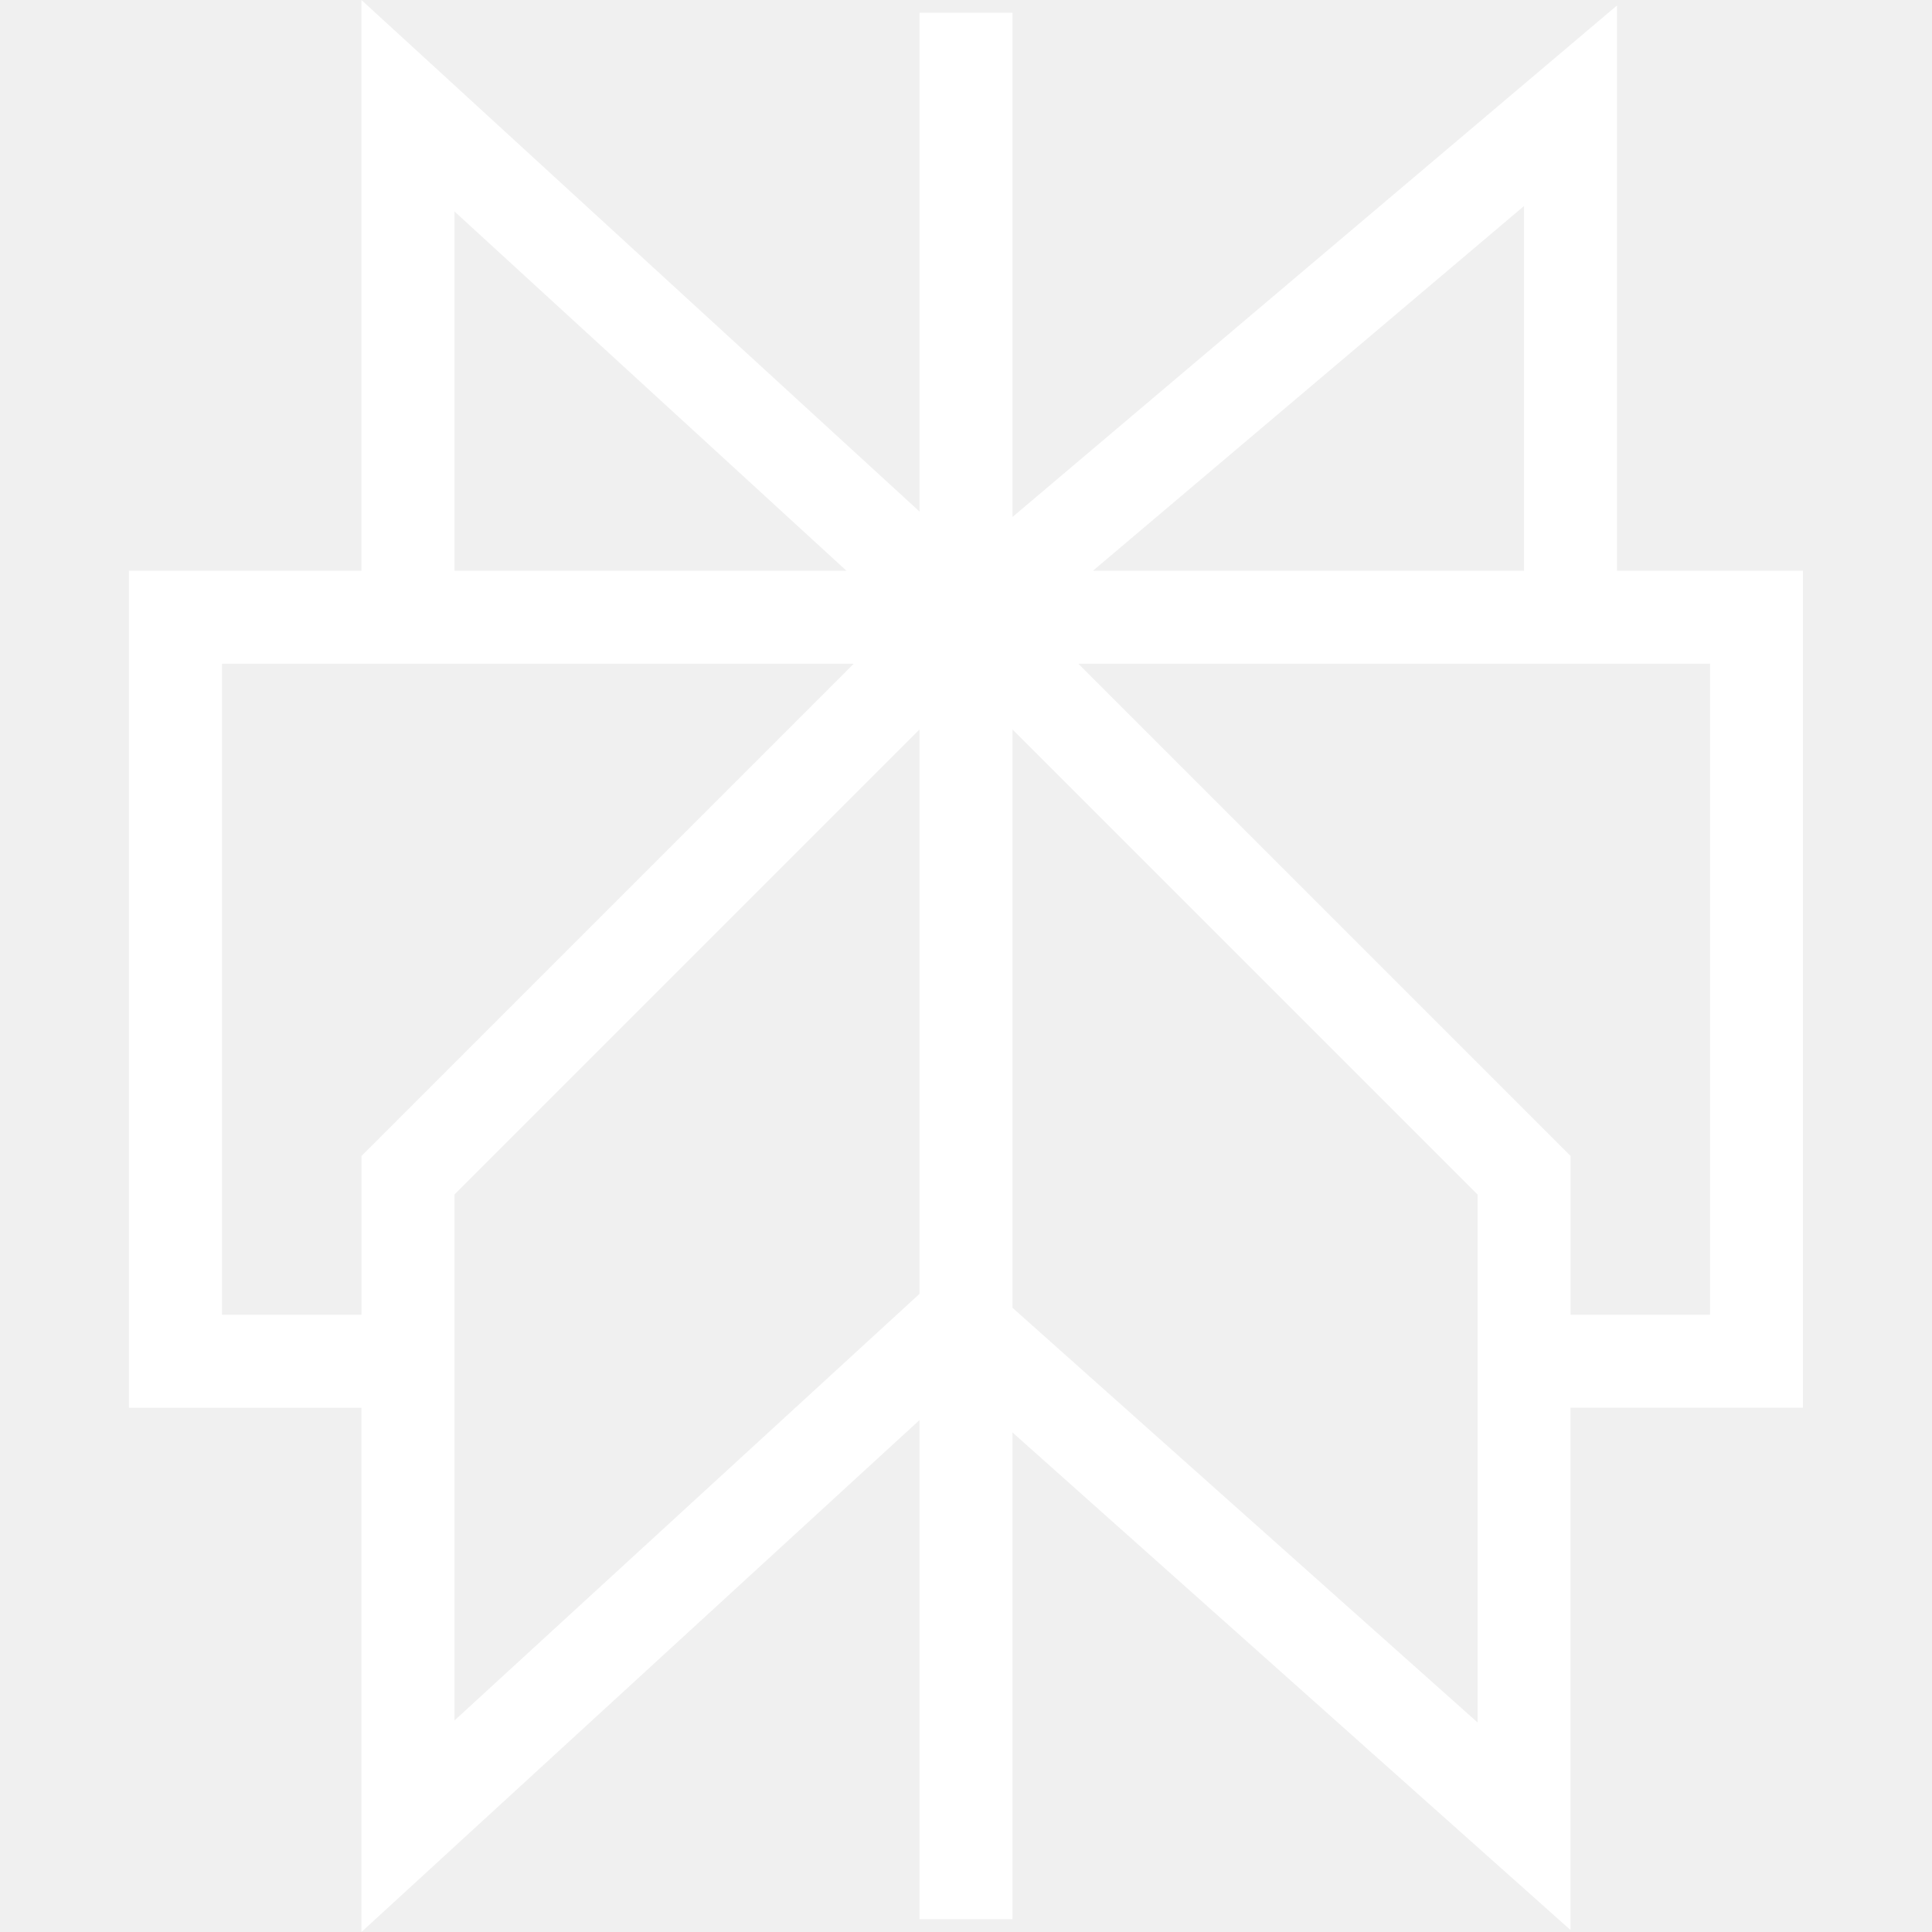
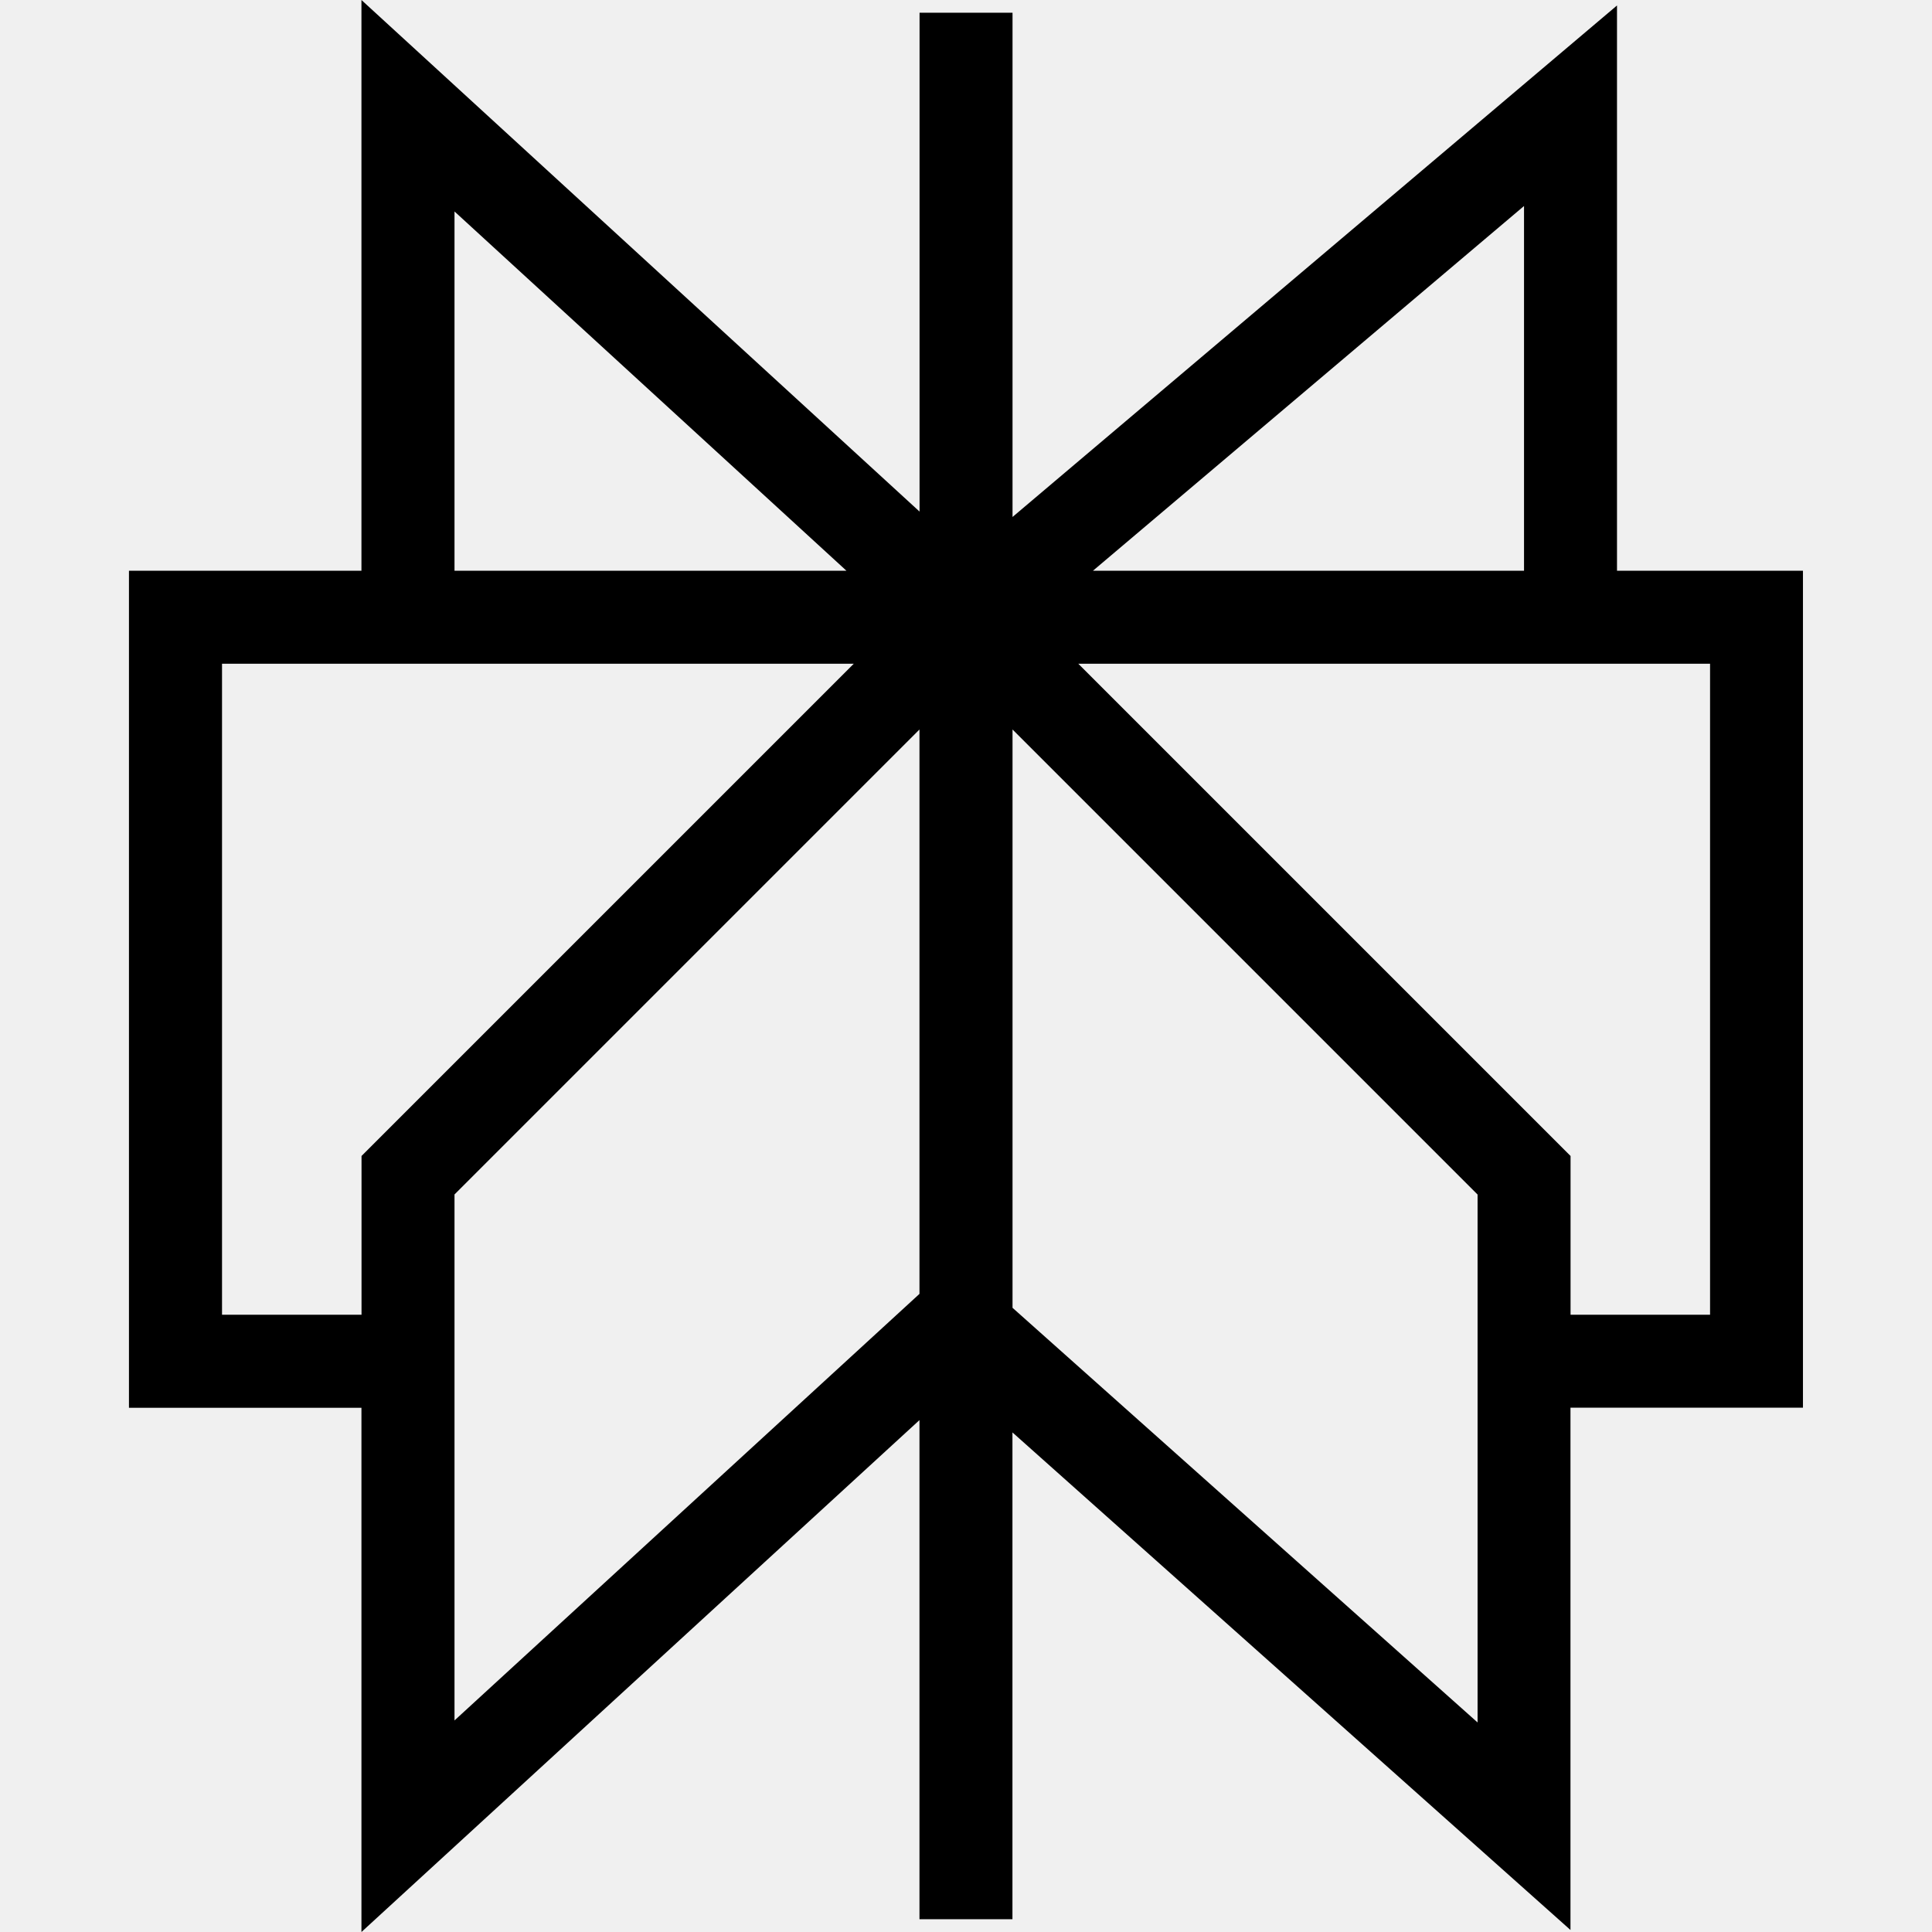
- <svg xmlns="http://www.w3.org/2000/svg" fill="#fff" role="img" viewBox="0 0 24 24">
+ <svg xmlns="http://www.w3.org/2000/svg" fill="#000" role="img" viewBox="0 0 24 24">
  <path d="M22.398 7.09h-2.311V.068l-7.509 6.354V.158h-1.155v6.197L4.49 0v7.09H1.602v10.398h2.888V24l6.932-6.359v6.2h1.155v-6.047l6.932 6.181v-6.488h2.888V7.09zm-3.466-4.531v4.531h-5.355l5.355-4.531zm-13.286.068 4.869 4.463H5.646V2.626zM2.758 16.332V8.245h7.848l-6.115 6.115v1.972H2.758zm2.888 5.04v-3.885h0v-2.649l5.776-5.776v7.011l-5.776 5.299zm12.709.025-5.777-5.151V9.062l5.777 5.777v6.559zm2.888-5.065h-1.733v-1.972L13.395 8.245h7.848v8.087z" />
</svg>
